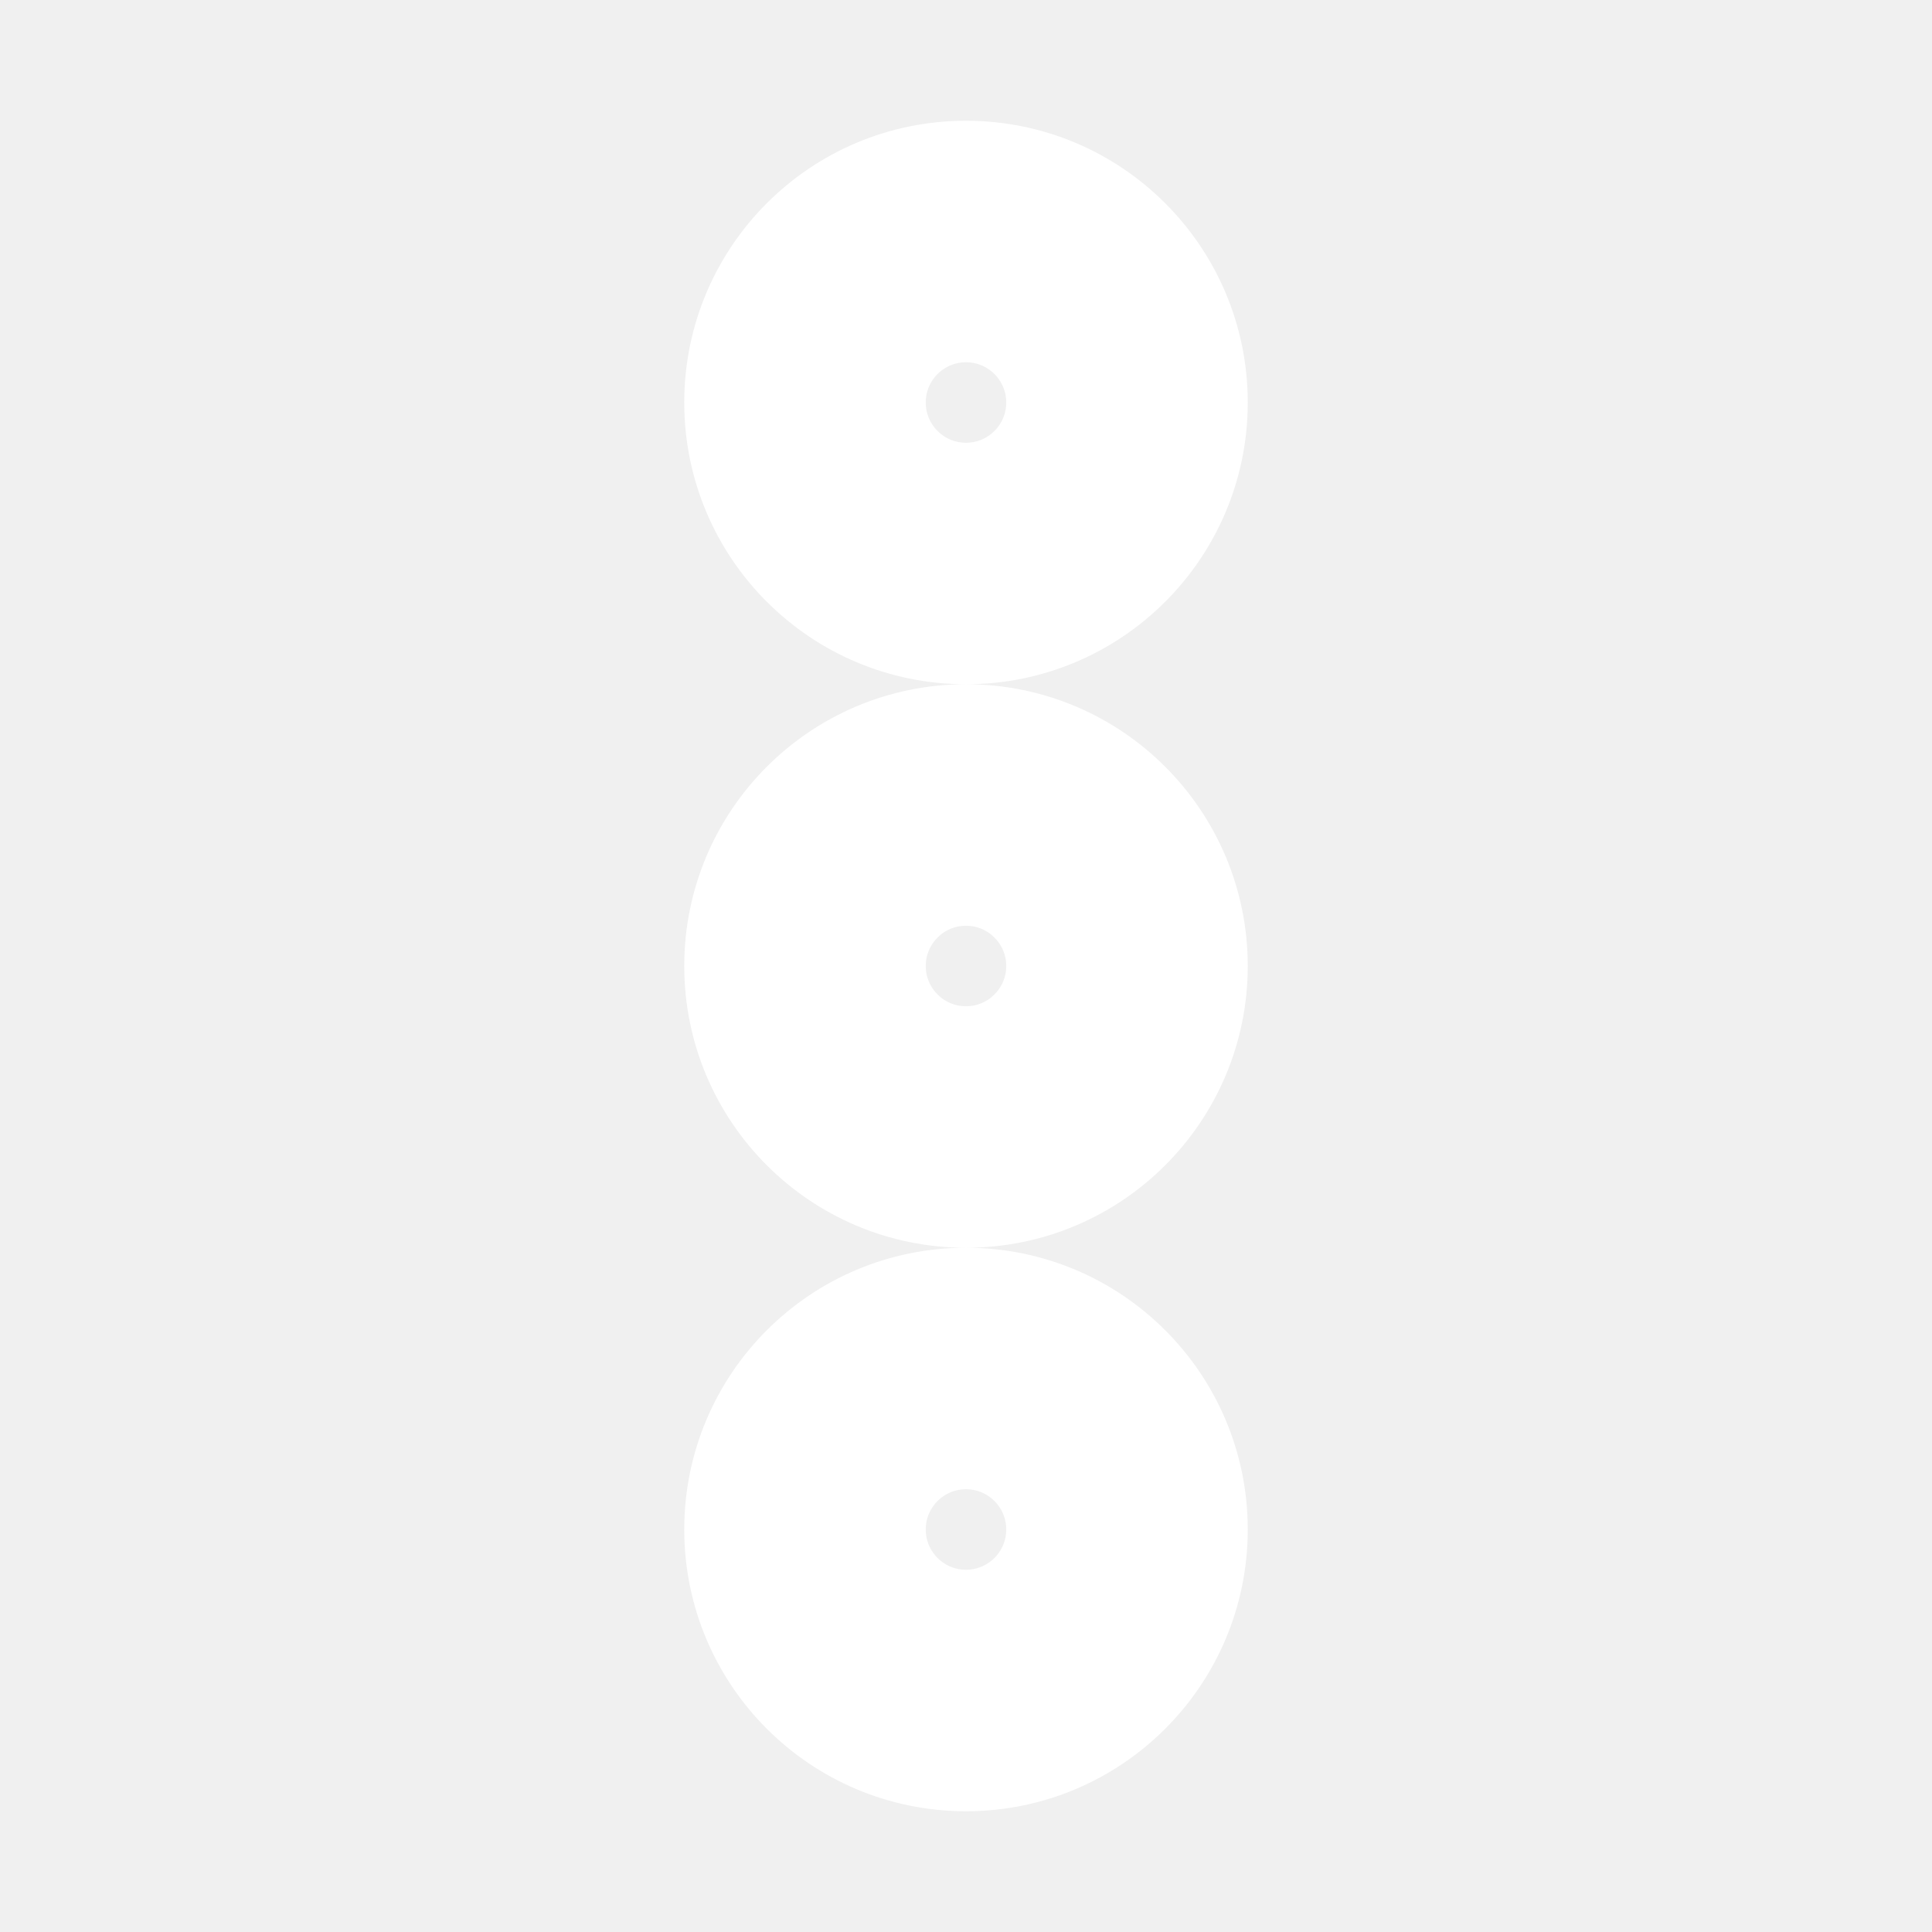
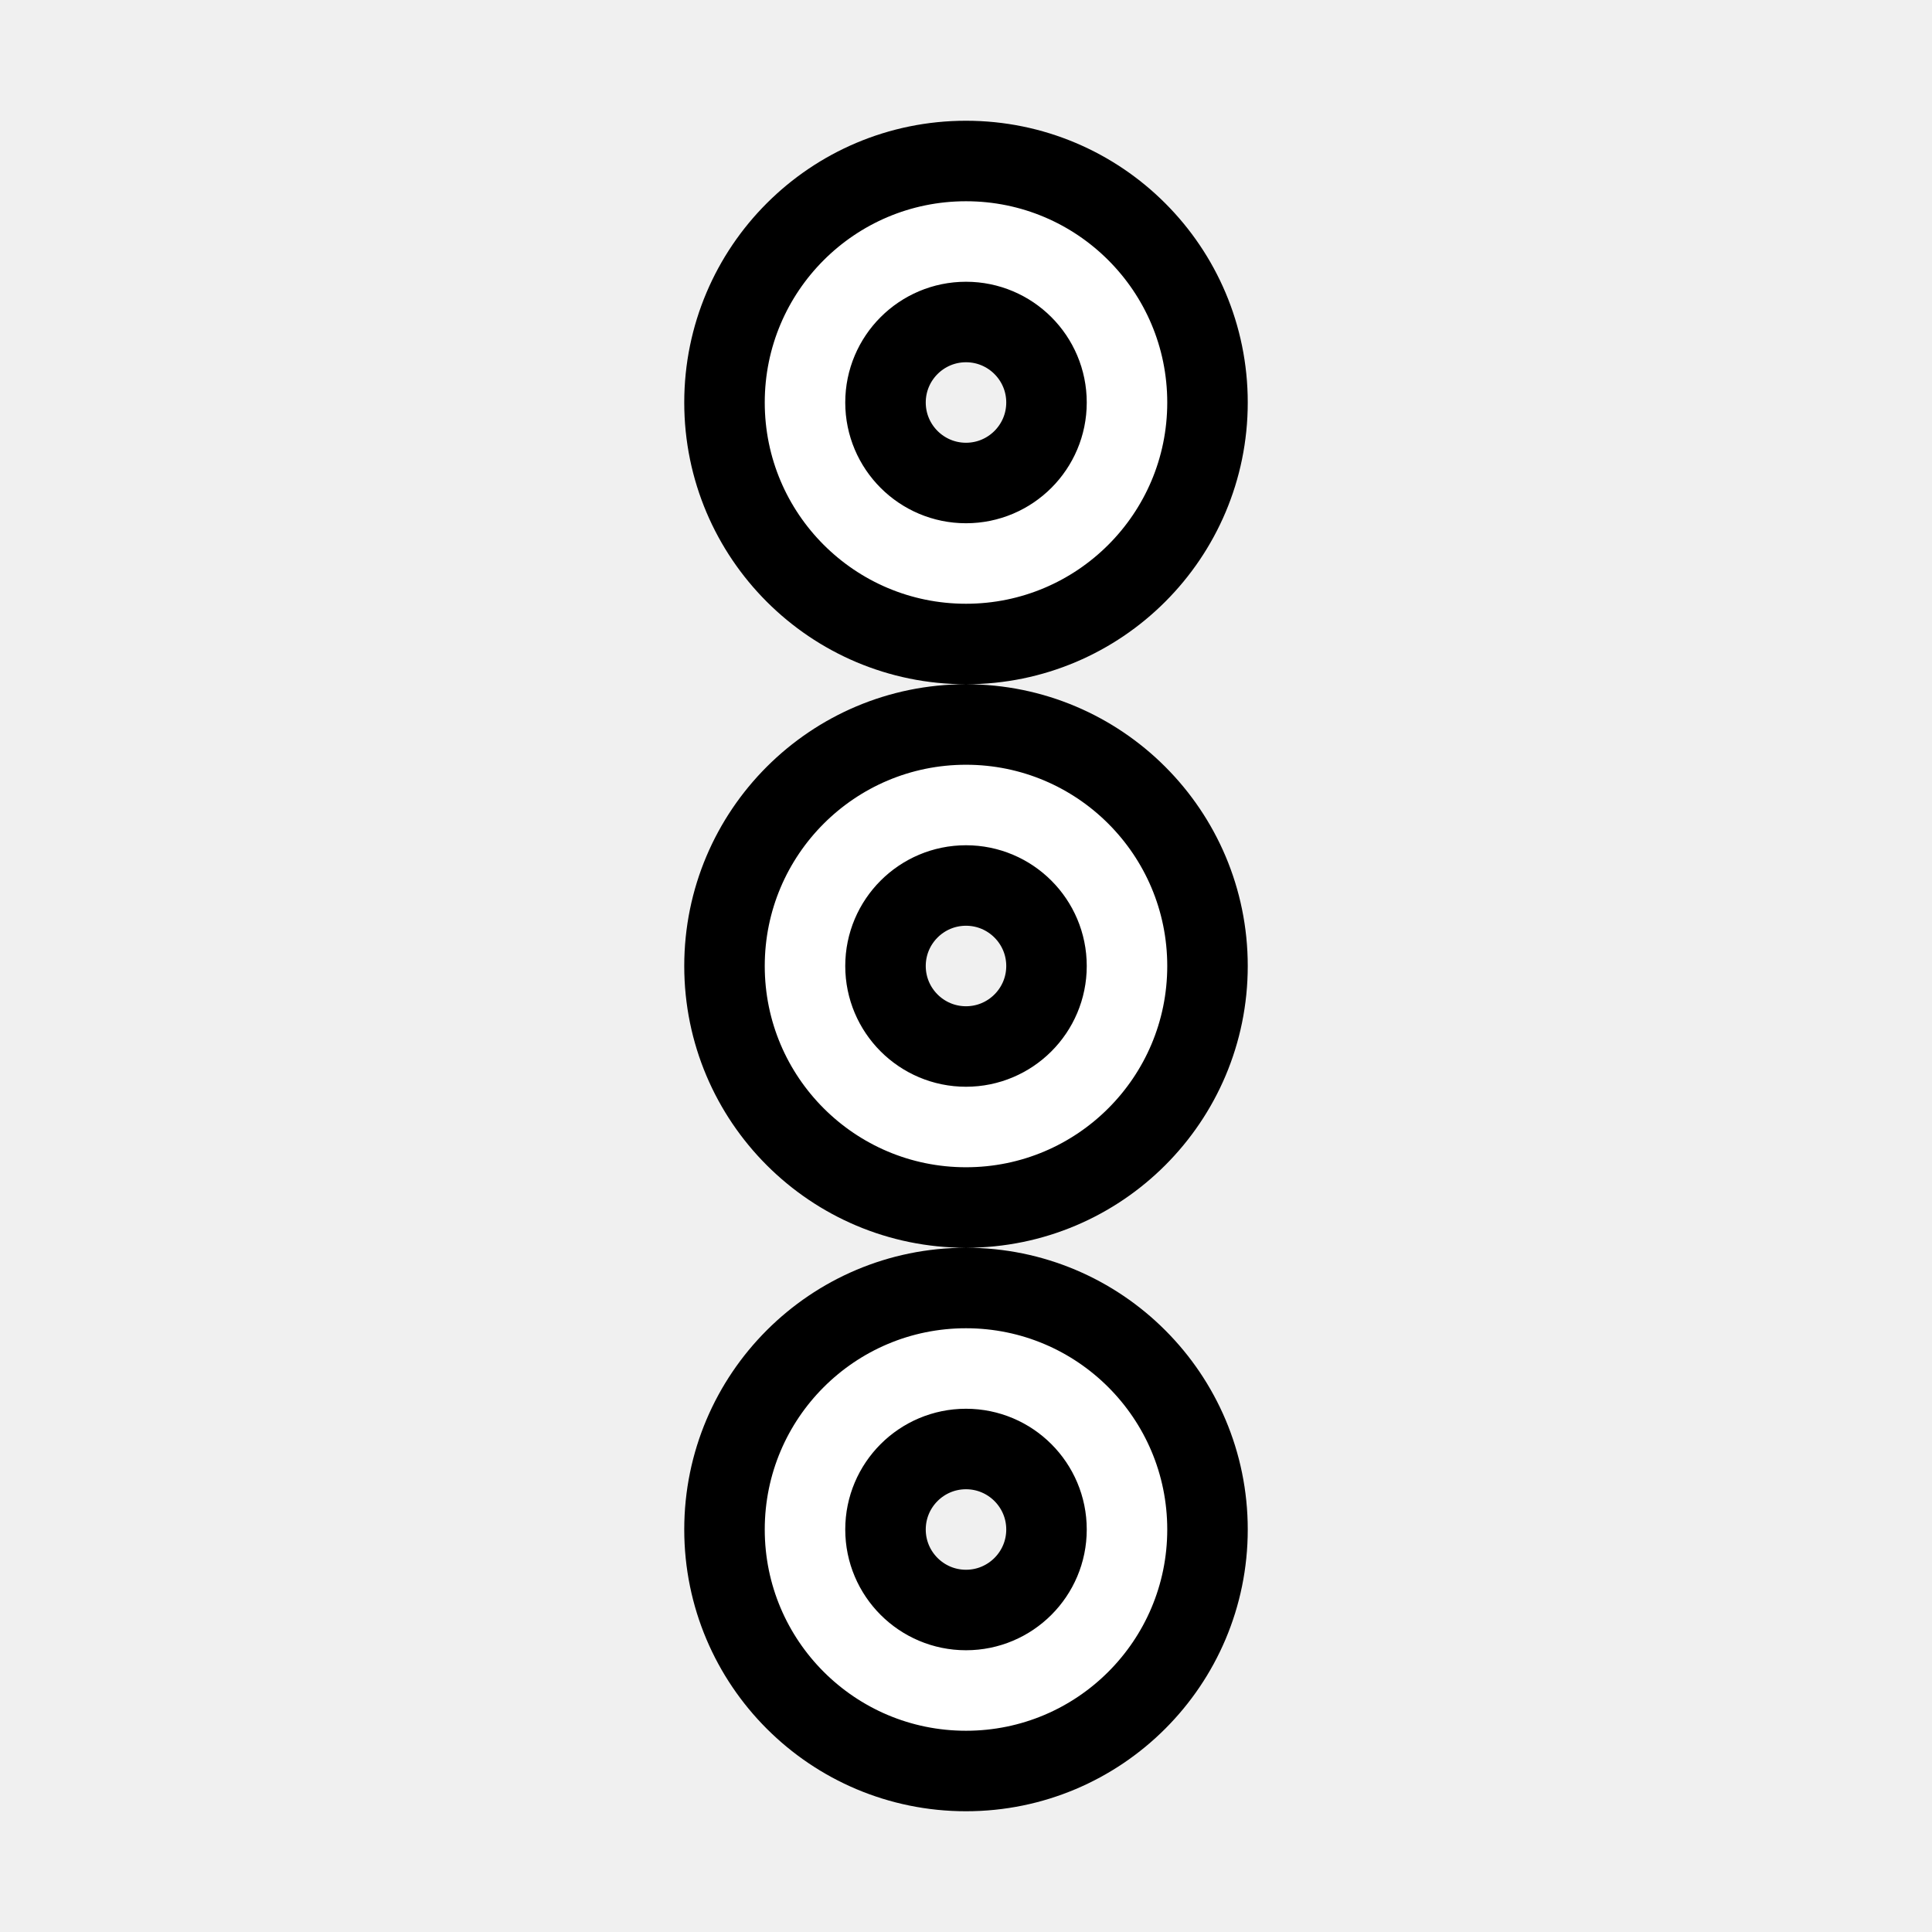
- <svg xmlns="http://www.w3.org/2000/svg" width="15px" height="15px" viewBox="0 0 24 24" fill="none" stroke="#ffffff">
+ <svg xmlns="http://www.w3.org/2000/svg" width="15px" height="15px" viewBox="0 0 24 24" fill="none" stroke="#000000">
  <g id="SVGRepo_bgCarrier" stroke-width="0" />
  <g id="SVGRepo_tracerCarrier" stroke-linecap="round" stroke-linejoin="round" />
  <g id="SVGRepo_iconCarrier">
    <path fill-rule="evenodd" clip-rule="evenodd" d="M12 4C11.448 4 11 4.448 11 5C11 5.552 11.448 6 12 6C12.552 6 13 5.552 13 5C13 4.448 12.552 4 12 4ZM15 5C15 6.657 13.657 8 12 8C10.343 8 9 6.657 9 5C9 3.343 10.343 2 12 2C13.657 2 15 3.343 15 5ZM12 11C11.448 11 11 11.448 11 12C11 12.552 11.448 13 12 13C12.552 13 13 12.552 13 12C13 11.448 12.552 11 12 11ZM15 12C15 13.657 13.657 15 12 15C10.343 15 9 13.657 9 12C9 10.343 10.343 9 12 9C13.657 9 15 10.343 15 12ZM11 19C11 18.448 11.448 18 12 18C12.552 18 13 18.448 13 19C13 19.552 12.552 20 12 20C11.448 20 11 19.552 11 19ZM12 22C13.657 22 15 20.657 15 19C15 17.343 13.657 16 12 16C10.343 16 9 17.343 9 19C9 20.657 10.343 22 12 22Z" fill="#ffffff" />
  </g>
</svg>
